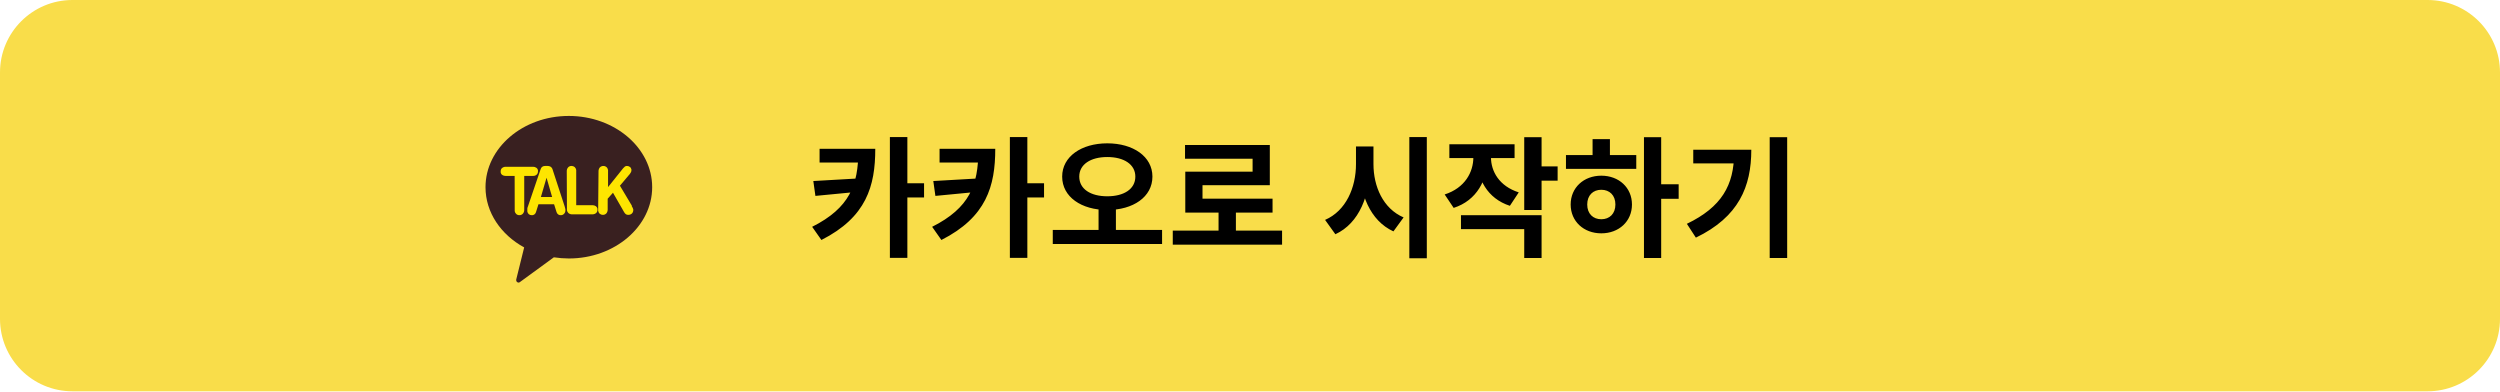
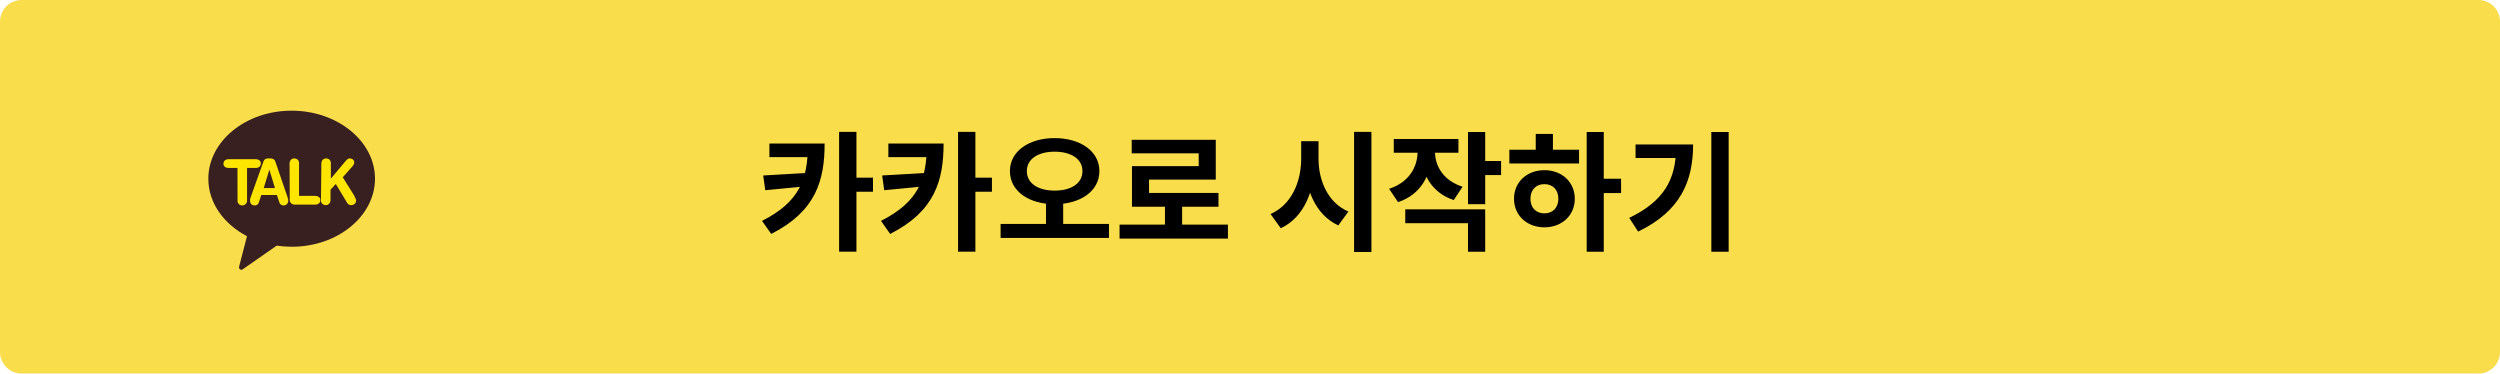
- <svg xmlns="http://www.w3.org/2000/svg" width="345" height="54" viewBox="0 0 345 54" fill="none">
-   <rect width="345" height="54" rx="10" fill="#F9DD4A" />
-   <path d="M118.448 20.536V20.824C118.448 25.504 117.26 28.69 112.076 31.3L113.354 33.118C119.564 29.968 120.788 25.684 120.788 20.536H118.448ZM113.102 20.536V22.426H119.87V20.536H113.102ZM118.502 24.622L112.238 24.982L112.526 27.034L118.502 26.458V24.622ZM122.804 18.916V35.584H125.216V18.916H122.804ZM124.586 25.288V27.25H127.52V25.288H124.586ZM135.006 20.536V20.824C135.006 25.504 133.818 28.69 128.634 31.3L129.912 33.118C136.122 29.968 137.346 25.684 137.346 20.536H135.006ZM129.66 20.536V22.426H136.428V20.536H129.66ZM135.06 24.622L128.796 24.982L129.084 27.034L135.06 26.458V24.622ZM139.362 18.916V35.584H141.774V18.916H139.362ZM141.144 25.288V27.25H144.078V25.288H141.144ZM151.601 28.312V32.11H153.995V28.312H151.601ZM152.807 19.78C149.243 19.78 146.579 21.598 146.579 24.37C146.579 27.178 149.243 28.978 152.807 28.978C156.371 28.978 159.035 27.178 159.035 24.37C159.035 21.598 156.371 19.78 152.807 19.78ZM152.807 21.67C155.093 21.67 156.677 22.678 156.677 24.37C156.677 26.098 155.093 27.088 152.807 27.088C150.521 27.088 148.937 26.098 148.937 24.37C148.937 22.678 150.521 21.67 152.807 21.67ZM145.283 31.732V33.676H160.367V31.732H145.283ZM161.842 31.822V33.766H176.926V31.822H161.842ZM168.16 28.672V32.614H170.554V28.672H168.16ZM163.534 20.014V21.904H172.858V23.686H163.57V28.366H165.946V25.558H175.234V20.014H163.534ZM163.57 27.412V29.338H175.612V27.412H163.57ZM187.126 20.212V22.642C187.126 25.882 185.758 29.086 182.86 30.346L184.282 32.326C187.594 30.796 189.07 26.926 189.07 22.642V20.212H187.126ZM187.594 20.212V22.642C187.594 26.746 189.07 30.454 192.292 31.93L193.696 30.004C190.852 28.78 189.538 25.72 189.538 22.642V20.212H187.594ZM194.488 18.916V35.638H196.9V18.916H194.488ZM203.324 20.644V21.688C203.324 23.776 202.154 25.936 199.364 26.836L200.606 28.69C203.792 27.664 205.286 24.838 205.286 21.688V20.644H203.324ZM203.81 20.644V21.688C203.81 24.676 205.25 27.394 208.364 28.402L209.588 26.548C206.888 25.684 205.754 23.65 205.754 21.688V20.644H203.81ZM200.012 19.906V21.814H209.012V19.906H200.012ZM210.344 18.934V28.978H212.738V18.934H210.344ZM212.072 22.966V24.928H214.952V22.966H212.072ZM201.614 29.698V31.624H210.344V35.602H212.738V29.698H201.614ZM226.867 18.934V35.602H229.243V18.934H226.867ZM228.703 25.432V27.43H231.655V25.432H228.703ZM216.103 21.4V23.308H225.805V21.4H216.103ZM220.981 24.244C218.551 24.244 216.751 25.9 216.751 28.222C216.751 30.544 218.551 32.2 220.981 32.2C223.411 32.2 225.211 30.544 225.211 28.222C225.211 25.9 223.411 24.244 220.981 24.244ZM220.981 26.188C222.115 26.188 222.925 26.944 222.925 28.222C222.925 29.5 222.115 30.256 220.981 30.256C219.847 30.256 219.037 29.5 219.037 28.222C219.037 26.944 219.847 26.188 220.981 26.188ZM219.775 19.204V22.12H222.169V19.204H219.775ZM244.218 18.934V35.602H246.63V18.934H244.218ZM239.304 20.662V21.094C239.304 25.558 237.576 28.582 232.788 30.886L234.03 32.794C239.952 29.932 241.68 25.756 241.68 20.662H239.304ZM233.67 20.662V22.552H240.438V20.662H233.67Z" fill="black" />
-   <path d="M78.492 16C72.13 16 67 20.44 67 25.831C67 29.329 69.134 32.393 72.335 34.142L71.252 38.52C71.231 38.586 71.228 38.657 71.243 38.724C71.257 38.791 71.289 38.853 71.334 38.902C71.4 38.965 71.484 39 71.572 39C71.645 38.994 71.714 38.963 71.769 38.911L76.431 35.51C77.12 35.613 77.814 35.666 78.508 35.67C84.862 35.67 90 31.23 90 25.831C90 20.431 84.845 16 78.492 16Z" fill="#392020" />
-   <path d="M71.022 24.276H69.766C69.61 24.281 69.457 24.238 69.323 24.152C69.263 24.112 69.212 24.058 69.173 23.996C69.133 23.933 69.106 23.862 69.093 23.788C69.089 23.741 69.089 23.693 69.093 23.646C69.089 23.557 69.105 23.469 69.139 23.389C69.173 23.308 69.225 23.238 69.29 23.184C69.433 23.072 69.606 23.013 69.782 23.015H73.566C73.723 23.009 73.878 23.056 74.01 23.148C74.07 23.187 74.123 23.24 74.162 23.302C74.202 23.366 74.228 23.437 74.24 23.512C74.243 23.557 74.243 23.601 74.24 23.646C74.243 23.735 74.228 23.825 74.193 23.907C74.159 23.988 74.107 24.06 74.043 24.116C73.903 24.228 73.732 24.285 73.558 24.276H72.343V28.947C72.348 29.047 72.334 29.146 72.302 29.239C72.269 29.333 72.219 29.418 72.155 29.489C72.093 29.557 72.019 29.61 71.936 29.646C71.855 29.681 71.767 29.697 71.678 29.693C71.524 29.698 71.373 29.645 71.252 29.542C71.136 29.442 71.057 29.3 71.03 29.143C71.022 29.078 71.022 29.012 71.03 28.947L71.022 24.276Z" fill="#FEE500" />
-   <path d="M74.602 23.362C74.638 23.216 74.723 23.089 74.84 23.007C74.965 22.93 75.107 22.893 75.25 22.9H75.562C75.714 22.894 75.865 22.934 75.997 23.016C76.137 23.118 76.237 23.273 76.276 23.451L77.918 28.468C77.961 28.599 77.996 28.733 78.025 28.868C78.028 28.924 78.028 28.98 78.025 29.037C78.028 29.123 78.013 29.209 77.982 29.289C77.95 29.369 77.903 29.44 77.844 29.498C77.787 29.562 77.718 29.612 77.641 29.646C77.565 29.68 77.483 29.696 77.401 29.694C77.274 29.707 77.147 29.674 77.04 29.6C76.933 29.526 76.852 29.415 76.81 29.285L76.465 28.193H74.306L73.962 29.285C73.921 29.418 73.839 29.531 73.73 29.605C73.62 29.68 73.49 29.711 73.362 29.694C73.224 29.698 73.088 29.651 72.977 29.561C72.868 29.467 72.795 29.335 72.771 29.188C72.767 29.137 72.767 29.087 72.771 29.037C72.757 28.948 72.757 28.858 72.771 28.77C72.771 28.673 72.829 28.566 72.862 28.468L74.602 23.362ZM75.423 24.525L74.643 27.189H76.194L75.423 24.525Z" fill="#FEE500" />
-   <path d="M78.213 23.646C78.204 23.447 78.269 23.252 78.393 23.105C78.456 23.036 78.532 22.982 78.615 22.947C78.699 22.912 78.788 22.896 78.877 22.9C79.031 22.898 79.181 22.951 79.304 23.051C79.418 23.155 79.494 23.3 79.518 23.46C79.526 23.521 79.526 23.584 79.518 23.646V28.317H81.775C81.931 28.315 82.085 28.361 82.218 28.45C82.278 28.49 82.329 28.543 82.369 28.606C82.409 28.669 82.436 28.74 82.448 28.814C82.448 28.814 82.448 28.903 82.448 28.948C82.452 29.036 82.436 29.124 82.402 29.205C82.368 29.285 82.316 29.355 82.251 29.41C82.108 29.522 81.935 29.581 81.759 29.578H78.984C78.808 29.59 78.632 29.541 78.484 29.436C78.351 29.329 78.262 29.169 78.237 28.992C78.231 28.895 78.231 28.797 78.237 28.699L78.213 23.646Z" fill="#FEE500" />
-   <path d="M82.596 23.646C82.591 23.448 82.656 23.254 82.777 23.105C82.9 22.984 83.058 22.913 83.224 22.903C83.39 22.893 83.554 22.946 83.688 23.052C83.805 23.155 83.883 23.3 83.91 23.46C83.914 23.522 83.914 23.584 83.91 23.646V25.822L85.986 23.229C86.066 23.141 86.151 23.058 86.241 22.98C86.325 22.926 86.422 22.898 86.52 22.901C86.663 22.9 86.804 22.946 86.922 23.034C86.978 23.074 87.026 23.127 87.062 23.188C87.099 23.249 87.124 23.317 87.136 23.389C87.139 23.407 87.139 23.425 87.136 23.442C87.132 23.463 87.132 23.484 87.136 23.504C87.135 23.598 87.113 23.69 87.07 23.771C87.026 23.857 86.974 23.937 86.914 24.011L85.551 25.627L87.193 28.38V28.468C87.278 28.596 87.345 28.737 87.39 28.886V28.93C87.4 29.033 87.386 29.137 87.35 29.233C87.314 29.329 87.258 29.414 87.185 29.481C87.048 29.593 86.88 29.652 86.709 29.65C86.595 29.655 86.481 29.627 86.38 29.57C86.271 29.49 86.181 29.384 86.118 29.259L84.591 26.595L83.86 27.421V28.904C83.865 29.102 83.801 29.296 83.68 29.445C83.615 29.514 83.538 29.567 83.453 29.603C83.368 29.638 83.278 29.654 83.187 29.65C83.036 29.653 82.888 29.6 82.769 29.499C82.653 29.399 82.574 29.257 82.547 29.099C82.539 29.034 82.539 28.968 82.547 28.904L82.596 23.646Z" fill="#FEE500" />
+ <svg xmlns="http://www.w3.org/2000/svg" width="348" height="52" viewBox="0 0 348 52" fill="none">
+   <rect width="348" height="52" rx="3" fill="#F9DD4A" />
+   <path d="M112.448 19.98V20.268C112.448 24.948 111.26 28.134 106.076 30.744L107.354 32.562C113.564 29.412 114.788 25.128 114.788 19.98H112.448ZM107.102 19.98V21.87H113.87V19.98H107.102ZM112.502 24.066L106.238 24.426L106.526 26.478L112.502 25.902V24.066ZM116.804 18.36V35.028H119.216V18.36H116.804ZM118.586 24.732V26.694H121.52V24.732H118.586ZM129.006 19.98V20.268C129.006 24.948 127.818 28.134 122.634 30.744L123.912 32.562C130.122 29.412 131.346 25.128 131.346 19.98H129.006ZM123.66 19.98V21.87H130.428V19.98H123.66ZM129.06 24.066L122.796 24.426L123.084 26.478L129.06 25.902V24.066ZM133.362 18.36V35.028H135.774V18.36H133.362ZM135.144 24.732V26.694H138.078V24.732H135.144ZM145.601 27.756V31.554H147.995V27.756H145.601ZM146.807 19.224C143.243 19.224 140.579 21.042 140.579 23.814C140.579 26.622 143.243 28.422 146.807 28.422C150.371 28.422 153.035 26.622 153.035 23.814C153.035 21.042 150.371 19.224 146.807 19.224ZM146.807 21.114C149.093 21.114 150.677 22.122 150.677 23.814C150.677 25.542 149.093 26.532 146.807 26.532C144.521 26.532 142.937 25.542 142.937 23.814C142.937 22.122 144.521 21.114 146.807 21.114ZM139.283 31.176V33.12H154.367V31.176H139.283ZM155.842 31.266V33.21H170.926V31.266H155.842ZM162.16 28.116V32.058H164.554V28.116H162.16ZM157.534 19.458V21.348H166.858V23.13H157.57V27.81H159.946V25.002H169.234V19.458H157.534ZM157.57 26.856V28.782H169.612V26.856H157.57ZM181.126 19.656V22.086C181.126 25.326 179.758 28.53 176.86 29.79L178.282 31.77C181.594 30.24 183.07 26.37 183.07 22.086V19.656H181.126ZM181.594 19.656V22.086C181.594 26.19 183.07 29.898 186.292 31.374L187.696 29.448C184.852 28.224 183.538 25.164 183.538 22.086V19.656H181.594ZM188.488 18.36V35.082H190.9V18.36H188.488ZM197.324 20.088V21.132C197.324 23.22 196.154 25.38 193.364 26.28L194.606 28.134C197.792 27.108 199.286 24.282 199.286 21.132V20.088H197.324ZM197.81 20.088V21.132C197.81 24.12 199.25 26.838 202.364 27.846L203.588 25.992C200.888 25.128 199.754 23.094 199.754 21.132V20.088H197.81ZM194.012 19.35V21.258H203.012V19.35H194.012ZM204.344 18.378V28.422H206.738V18.378H204.344ZM206.072 22.41V24.372H208.952V22.41H206.072ZM195.614 29.142V31.068H204.344V35.046H206.738V29.142H195.614ZM220.867 18.378V35.046H223.243V18.378H220.867ZM222.703 24.876V26.874H225.655V24.876H222.703ZM210.103 20.844V22.752H219.805V20.844H210.103ZM214.981 23.688C212.551 23.688 210.751 25.344 210.751 27.666C210.751 29.988 212.551 31.644 214.981 31.644C217.411 31.644 219.211 29.988 219.211 27.666C219.211 25.344 217.411 23.688 214.981 23.688ZM214.981 25.632C216.115 25.632 216.925 26.388 216.925 27.666C216.925 28.944 216.115 29.7 214.981 29.7C213.847 29.7 213.037 28.944 213.037 27.666C213.037 26.388 213.847 25.632 214.981 25.632ZM213.775 18.648V21.564H216.169V18.648H213.775ZM238.218 18.378V35.046H240.63V18.378H238.218ZM233.304 20.106V20.538C233.304 25.002 231.576 28.026 226.788 30.33L228.03 32.238C233.952 29.376 235.68 25.2 235.68 20.106H233.304ZM227.67 20.106V21.996H234.438V20.106H227.67Z" fill="black" />
+   <path d="M40.592 15.407C34.175 15.407 29 19.683 29 24.874C29 28.243 31.153 31.193 34.382 32.878L33.289 37.094C33.268 37.157 33.265 37.225 33.28 37.29C33.294 37.355 33.326 37.414 33.372 37.461C33.438 37.522 33.523 37.555 33.612 37.555C33.685 37.549 33.755 37.519 33.811 37.47L38.514 34.195C39.208 34.294 39.907 34.345 40.608 34.349C47.017 34.349 52.2 30.073 52.2 24.874C52.2 19.674 47 15.407 40.592 15.407Z" fill="#392020" />
+   <path d="M33.057 23.377H31.79C31.633 23.382 31.478 23.34 31.343 23.257C31.283 23.218 31.232 23.167 31.192 23.107C31.152 23.047 31.125 22.978 31.111 22.907C31.107 22.861 31.107 22.815 31.111 22.77C31.108 22.685 31.123 22.6 31.158 22.522C31.193 22.445 31.245 22.377 31.31 22.325C31.454 22.217 31.629 22.16 31.807 22.163H35.624C35.782 22.157 35.938 22.202 36.071 22.291C36.132 22.328 36.185 22.379 36.225 22.439C36.265 22.5 36.292 22.569 36.303 22.642C36.307 22.684 36.307 22.727 36.303 22.77C36.307 22.856 36.291 22.942 36.256 23.021C36.222 23.1 36.17 23.169 36.104 23.223C35.963 23.331 35.791 23.385 35.616 23.377H34.39V27.875C34.395 27.971 34.381 28.067 34.348 28.156C34.315 28.246 34.265 28.328 34.2 28.397C34.138 28.462 34.062 28.514 33.98 28.547C33.897 28.581 33.809 28.597 33.719 28.593C33.564 28.598 33.412 28.547 33.289 28.448C33.172 28.352 33.093 28.215 33.065 28.063C33.057 28.001 33.057 27.937 33.065 27.875L33.057 23.377Z" fill="#FEE500" />
+   <path d="M36.668 22.496C36.704 22.355 36.789 22.234 36.908 22.154C37.034 22.081 37.177 22.045 37.322 22.052H37.636C37.79 22.046 37.942 22.084 38.075 22.163C38.217 22.261 38.317 22.41 38.357 22.582L40.013 27.413C40.056 27.539 40.092 27.668 40.12 27.798C40.123 27.852 40.123 27.907 40.12 27.961C40.123 28.044 40.108 28.127 40.077 28.204C40.045 28.281 39.998 28.349 39.938 28.405C39.88 28.467 39.81 28.515 39.734 28.547C39.657 28.58 39.574 28.596 39.491 28.593C39.363 28.607 39.235 28.575 39.127 28.504C39.019 28.432 38.937 28.325 38.895 28.2L38.547 27.148H36.37L36.022 28.2C35.981 28.328 35.898 28.437 35.788 28.509C35.678 28.58 35.547 28.61 35.417 28.593C35.277 28.597 35.14 28.552 35.028 28.465C34.919 28.375 34.846 28.248 34.821 28.106C34.817 28.058 34.817 28.009 34.821 27.961C34.807 27.876 34.807 27.789 34.821 27.704C34.821 27.61 34.879 27.507 34.912 27.413L36.668 22.496ZM37.496 23.617L36.709 26.182H38.274L37.496 23.617Z" fill="#FEE500" />
+   <path d="M40.31 22.77C40.302 22.578 40.367 22.39 40.492 22.248C40.556 22.182 40.632 22.13 40.717 22.096C40.801 22.062 40.891 22.047 40.981 22.052C41.136 22.05 41.287 22.101 41.411 22.197C41.526 22.297 41.603 22.437 41.627 22.59C41.635 22.65 41.635 22.71 41.627 22.77V27.268H43.904C44.062 27.266 44.217 27.31 44.351 27.396C44.411 27.434 44.463 27.486 44.503 27.546C44.543 27.606 44.57 27.675 44.583 27.747C44.583 27.747 44.583 27.832 44.583 27.875C44.587 27.96 44.571 28.045 44.536 28.122C44.501 28.2 44.449 28.268 44.384 28.32C44.24 28.428 44.065 28.485 43.887 28.482H41.089C40.91 28.494 40.733 28.446 40.584 28.345C40.45 28.242 40.361 28.088 40.335 27.918C40.329 27.824 40.329 27.73 40.335 27.636L40.31 22.77Z" fill="#FEE500" />
+   <path d="M44.732 22.77C44.727 22.579 44.792 22.393 44.914 22.249C45.038 22.132 45.197 22.063 45.364 22.054C45.532 22.045 45.697 22.095 45.833 22.197C45.95 22.297 46.03 22.436 46.056 22.591C46.06 22.65 46.06 22.71 46.056 22.77V24.865L48.151 22.368C48.232 22.283 48.318 22.203 48.408 22.129C48.493 22.077 48.59 22.05 48.689 22.052C48.834 22.051 48.976 22.096 49.095 22.18C49.151 22.219 49.199 22.27 49.236 22.329C49.273 22.387 49.298 22.453 49.31 22.522C49.314 22.539 49.314 22.557 49.31 22.574C49.306 22.593 49.306 22.614 49.31 22.633C49.31 22.723 49.287 22.812 49.244 22.89C49.2 22.973 49.147 23.05 49.087 23.121L47.712 24.677L49.368 27.328V27.414C49.454 27.536 49.521 27.672 49.567 27.816V27.858C49.577 27.957 49.563 28.057 49.527 28.15C49.491 28.242 49.433 28.324 49.36 28.389C49.222 28.496 49.053 28.554 48.88 28.551C48.765 28.556 48.651 28.529 48.549 28.474C48.438 28.398 48.347 28.295 48.284 28.175L46.744 25.609L46.007 26.405V27.833C46.012 28.024 45.947 28.21 45.825 28.354C45.759 28.42 45.681 28.472 45.596 28.506C45.51 28.54 45.419 28.555 45.328 28.551C45.175 28.554 45.026 28.503 44.906 28.406C44.788 28.309 44.709 28.173 44.682 28.021C44.674 27.958 44.674 27.895 44.682 27.833L44.732 22.77Z" fill="#FEE500" />
</svg>
